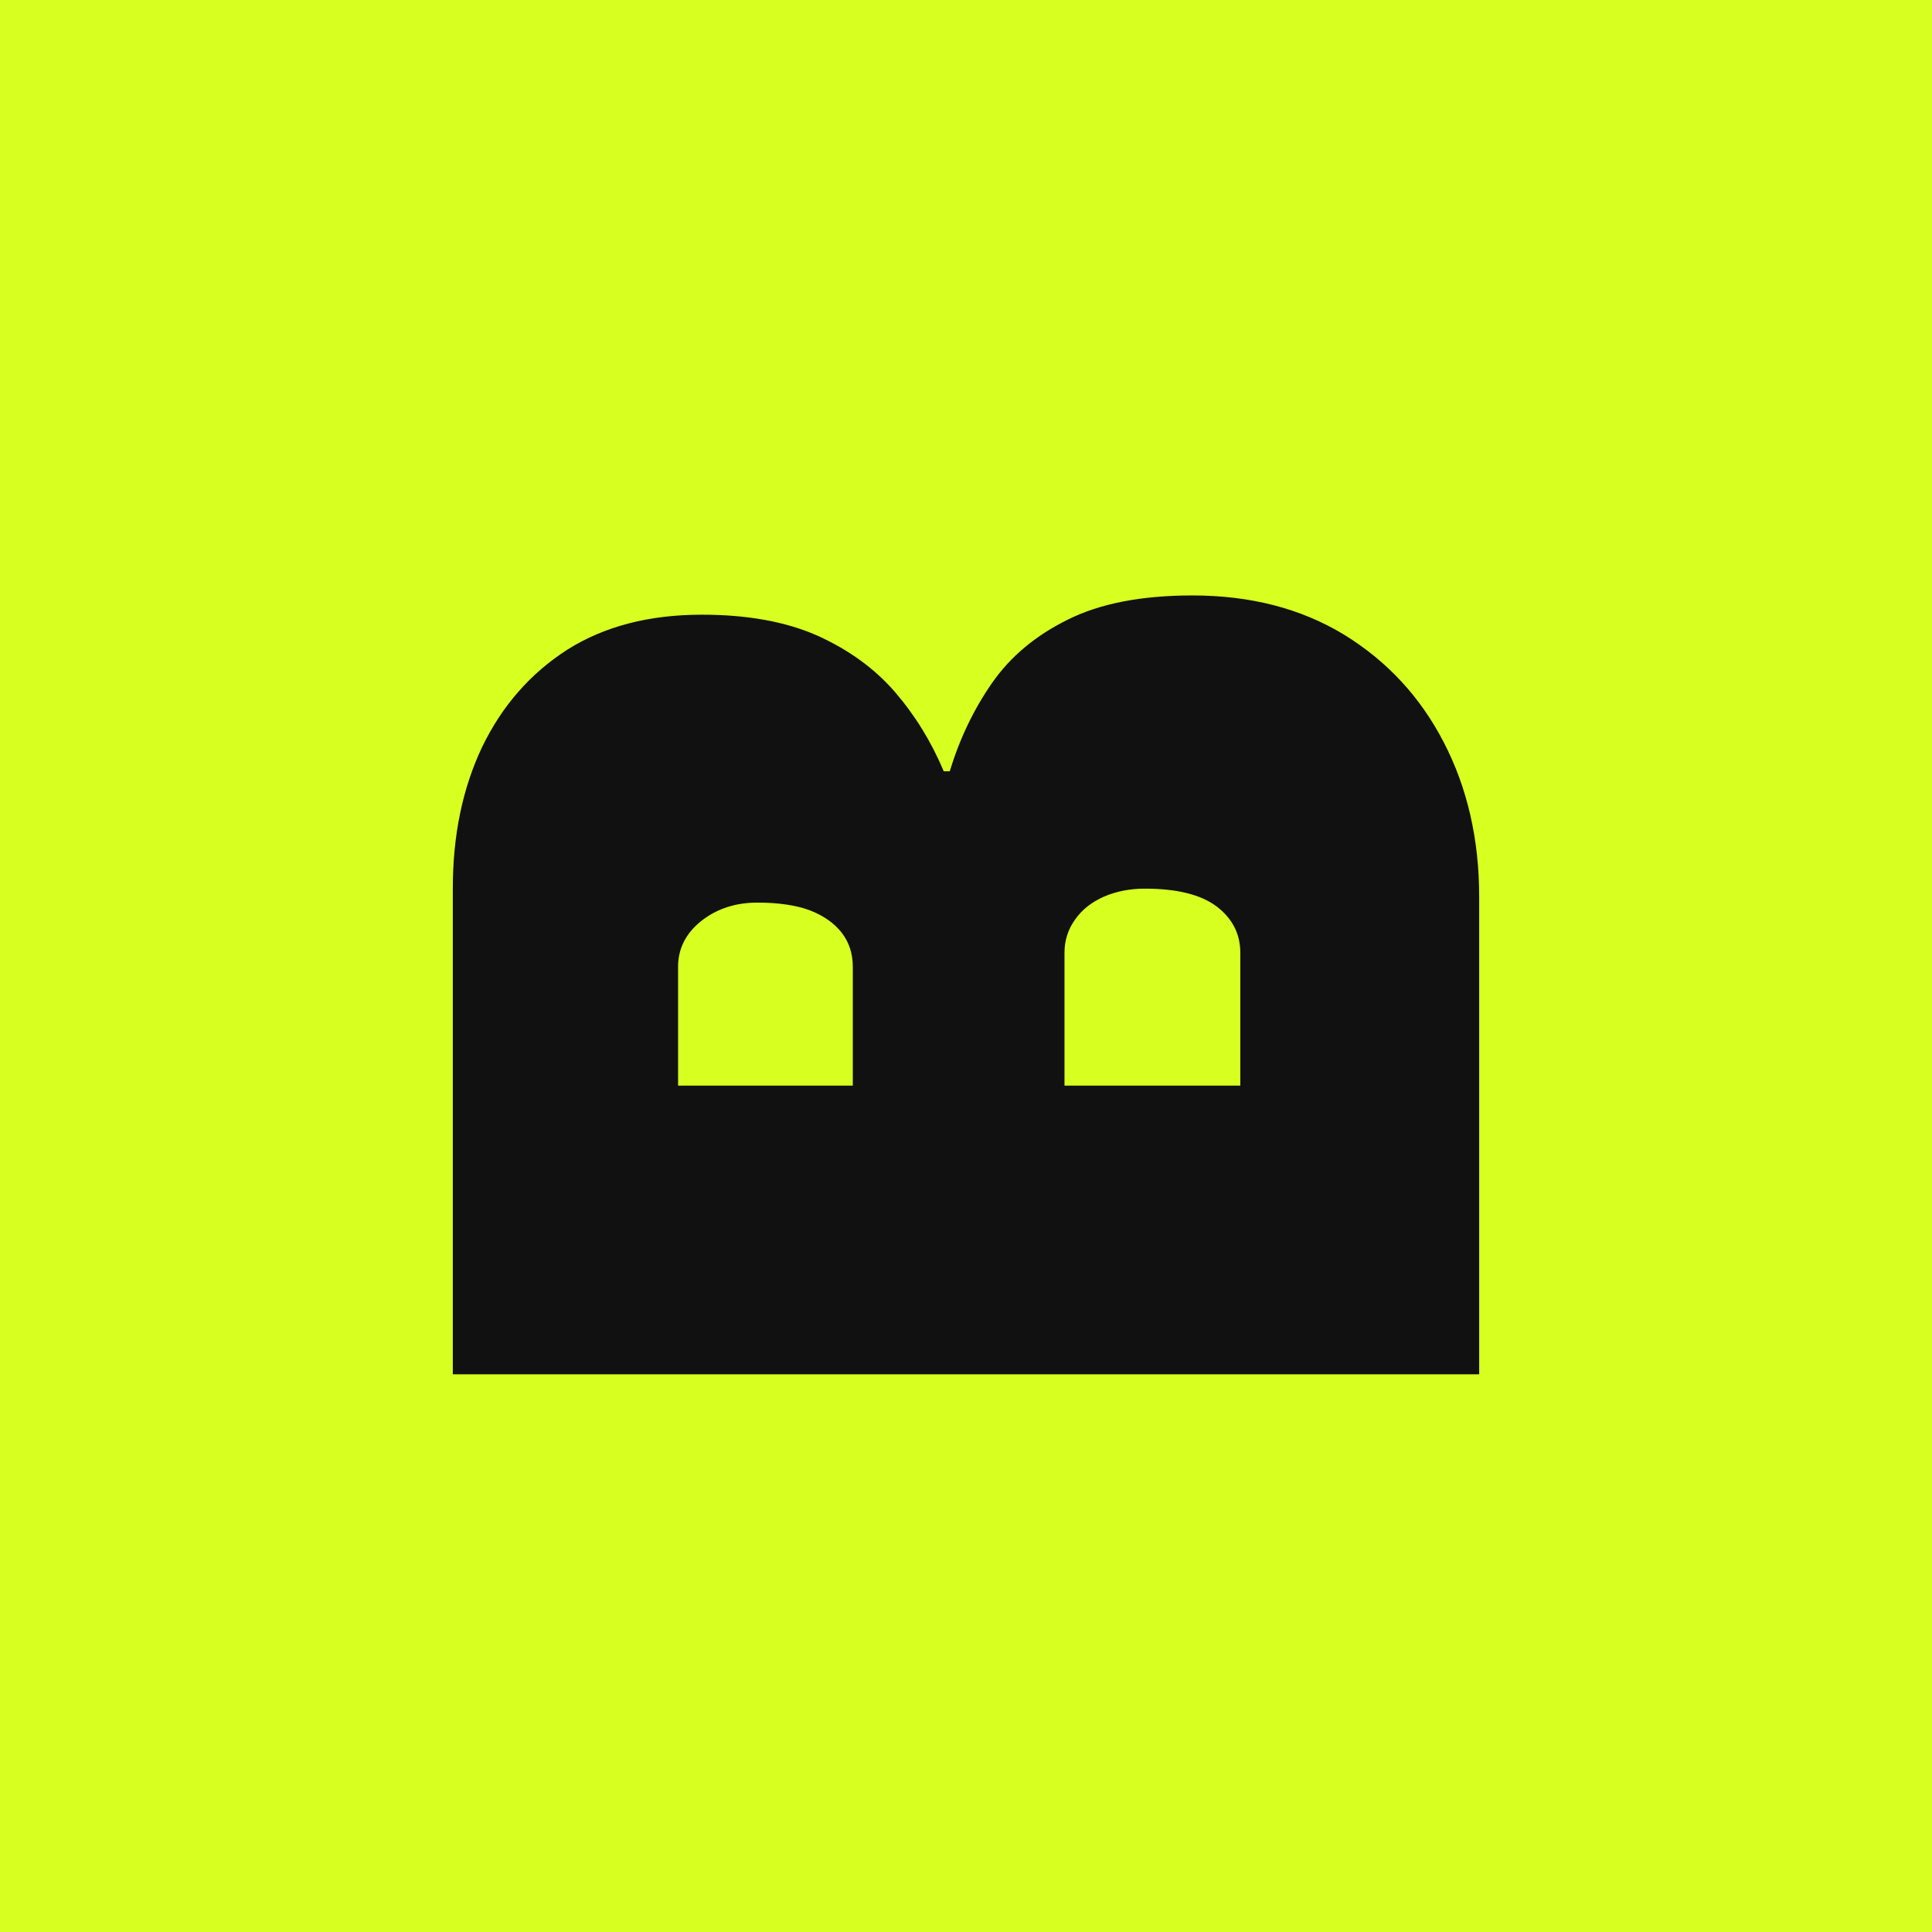
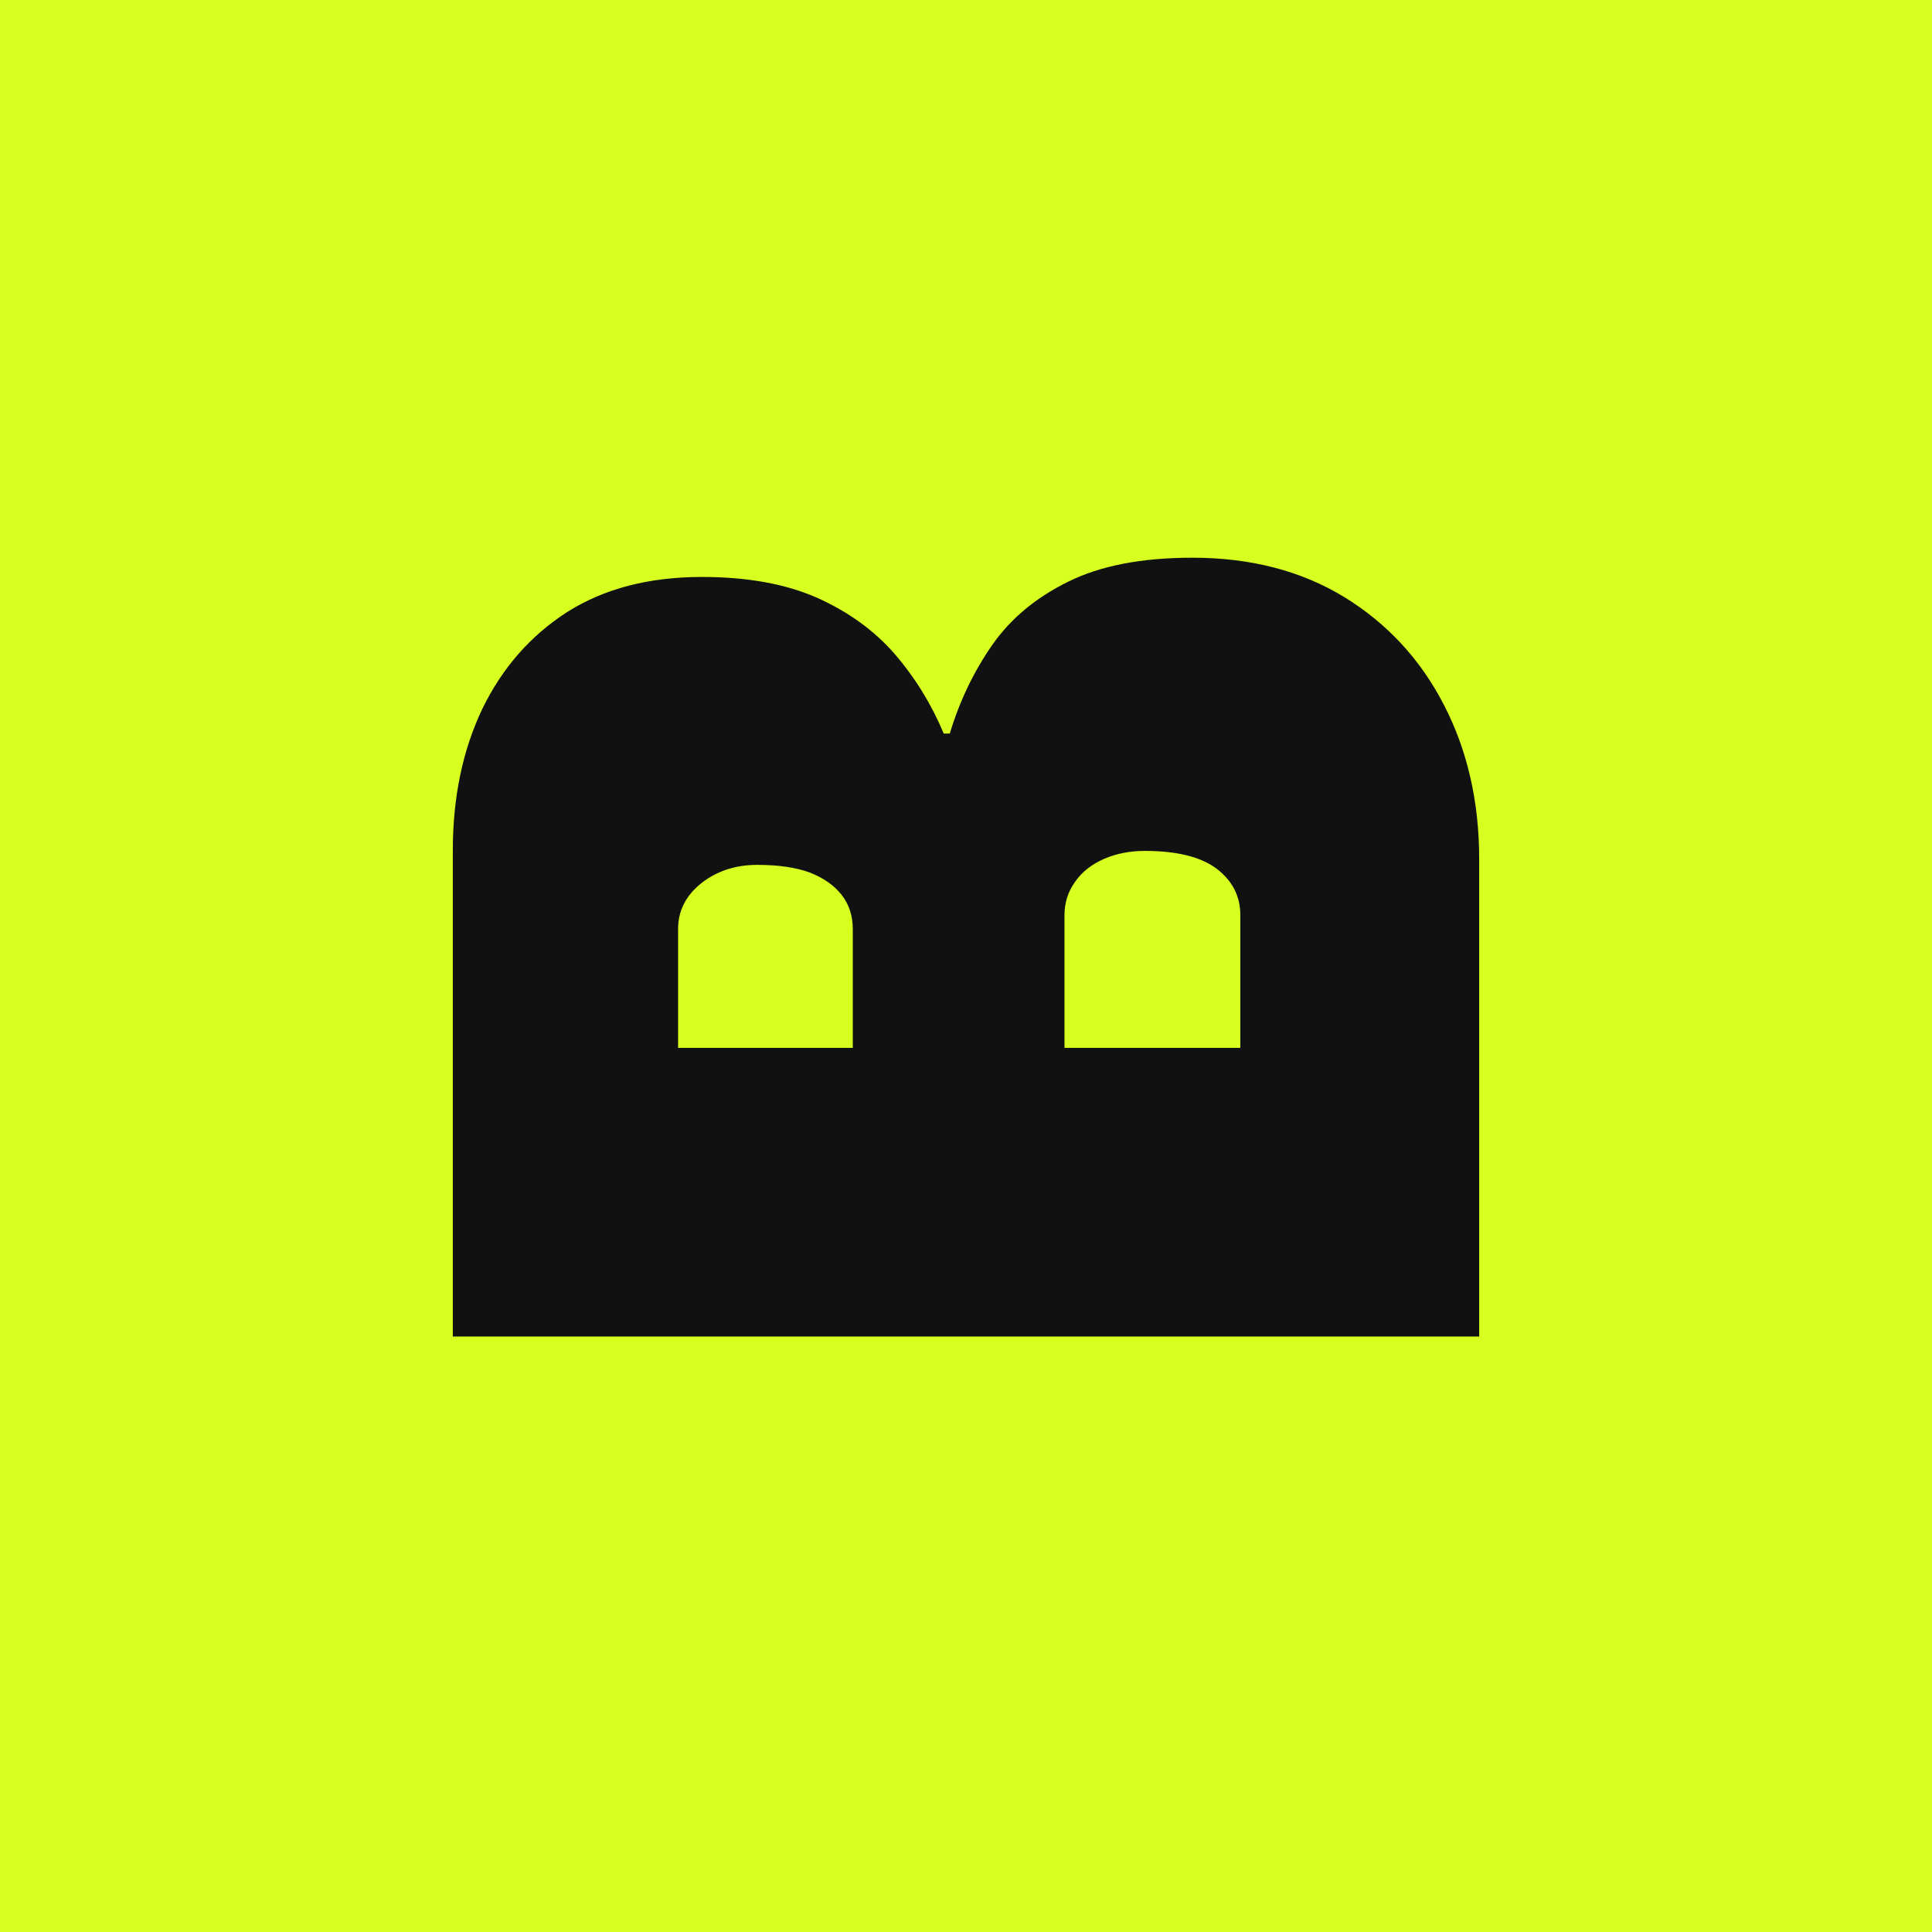
<svg xmlns="http://www.w3.org/2000/svg" viewBox="0 0 512 512">
  <rect width="512" height="512" fill="#d7ff1f" />
-   <path fill="#111111" d="M392 364.2H120V235.4Q120 214.3 127.8 197.9Q135.7 181.6 150.3 172.2Q165 162.9 186 162.9Q204 162.9 216.5 168.4Q229 174 237.1 183.3Q245.2 192.7 250.1 204.4H251.7Q255.6 191.5 262.9 181Q270.2 170.5 283 164.2Q295.8 157.8 316 157.8Q339.1 157.8 356.2 168.2Q373.3 178.7 382.6 196.7Q392 214.8 392 237.7ZM328.7 287.7V252.5Q328.7 245 322.4 240.2Q316.1 235.5 303.4 235.5Q297.5 235.5 292.6 237.6Q287.6 239.8 284.9 243.7Q282.1 247.6 282.1 252.5V287.7ZM226 287.7V256.2Q226 250.9 223 247.1Q220 243.3 214.5 241.2Q209 239.2 200.7 239.2Q192 239.2 185.8 244.1Q179.7 249 179.7 256.2V287.7Z" />
+   <path fill="#111111" d="M392 354.2H120V225.4Q120 204.3 127.8 187.9Q135.7 171.6 150.3 162.2Q165 152.9 186 152.9Q204 152.9 216.5 158.4Q229 164 237.1 173.3Q245.2 182.7 250.1 194.4H251.7Q255.6 181.5 262.9 171Q270.2 160.5 283 154.2Q295.8 147.8 316 147.8Q339.1 147.8 356.2 158.2Q373.3 168.7 382.6 186.7Q392 204.8 392 227.7ZM328.7 277.7V242.5Q328.7 235 322.4 230.2Q316.1 225.5 303.4 225.5Q297.5 225.5 292.6 227.6Q287.6 229.8 284.9 233.7Q282.1 237.6 282.1 242.5V277.7ZM226 277.7V246.2Q226 240.9 223 237.1Q220 233.3 214.5 231.2Q209 229.2 200.7 229.2Q192 229.2 185.8 234.1Q179.7 239 179.7 246.2V277.7Z" />
</svg>
